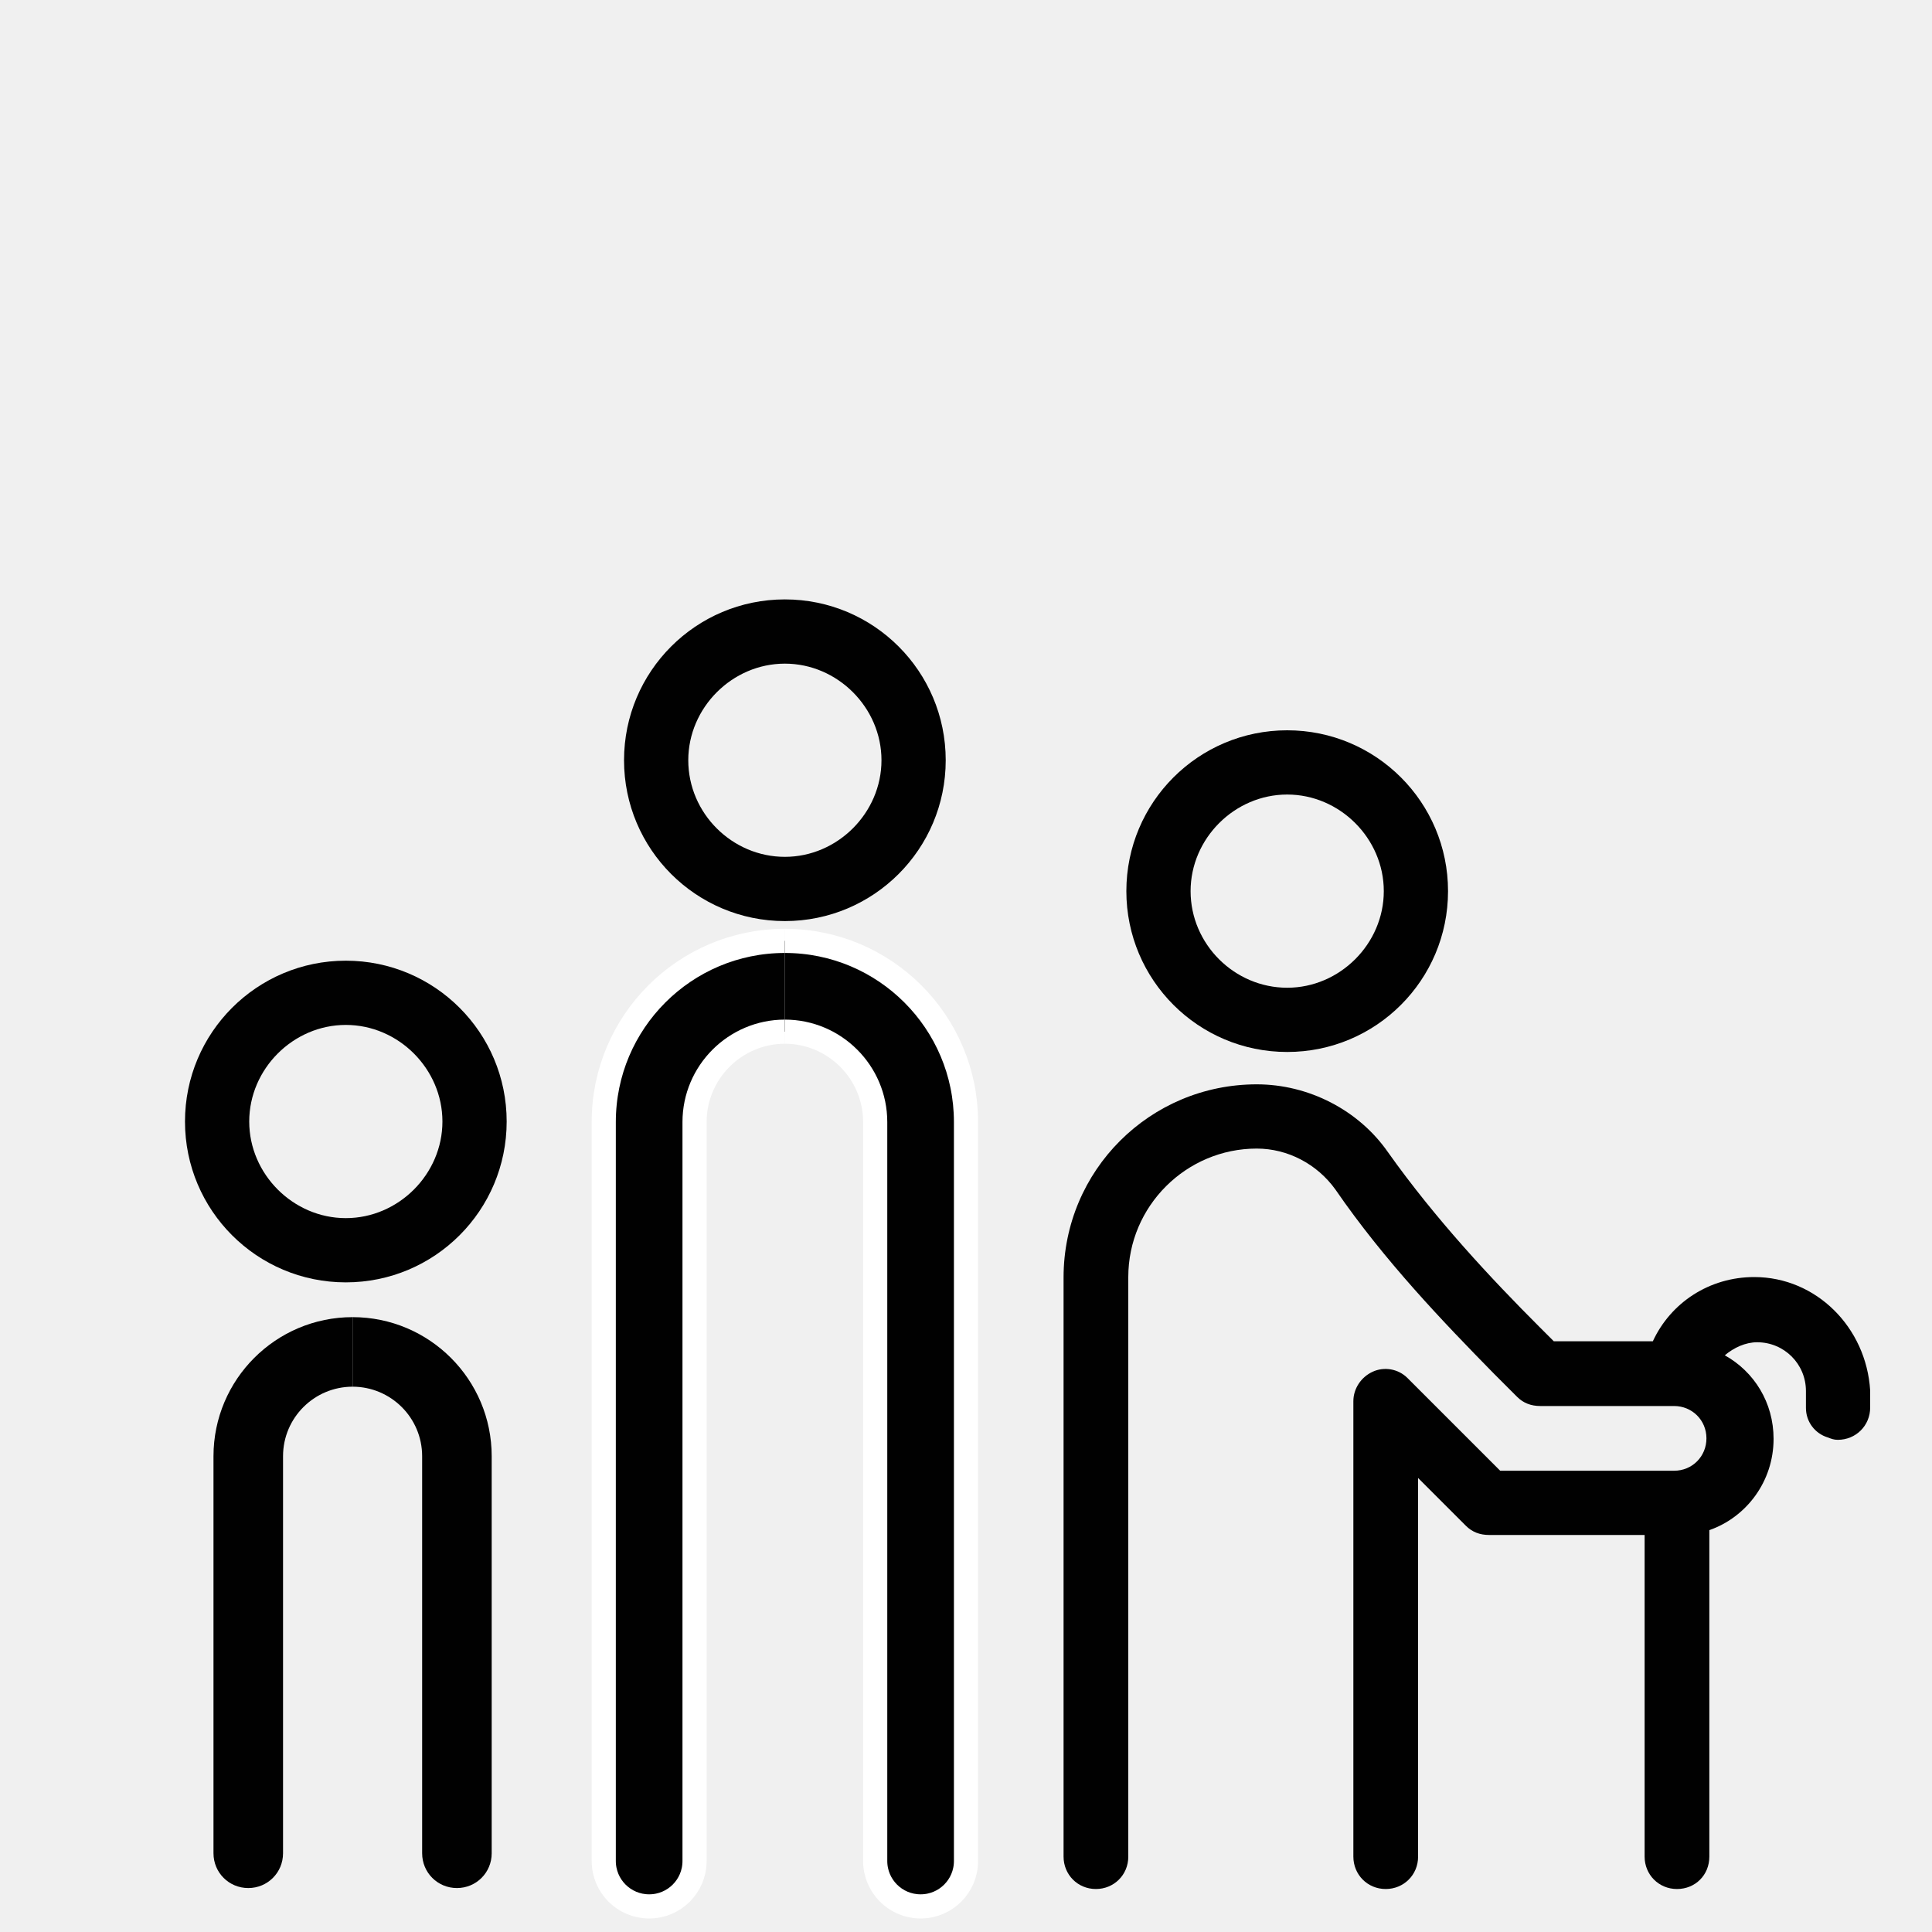
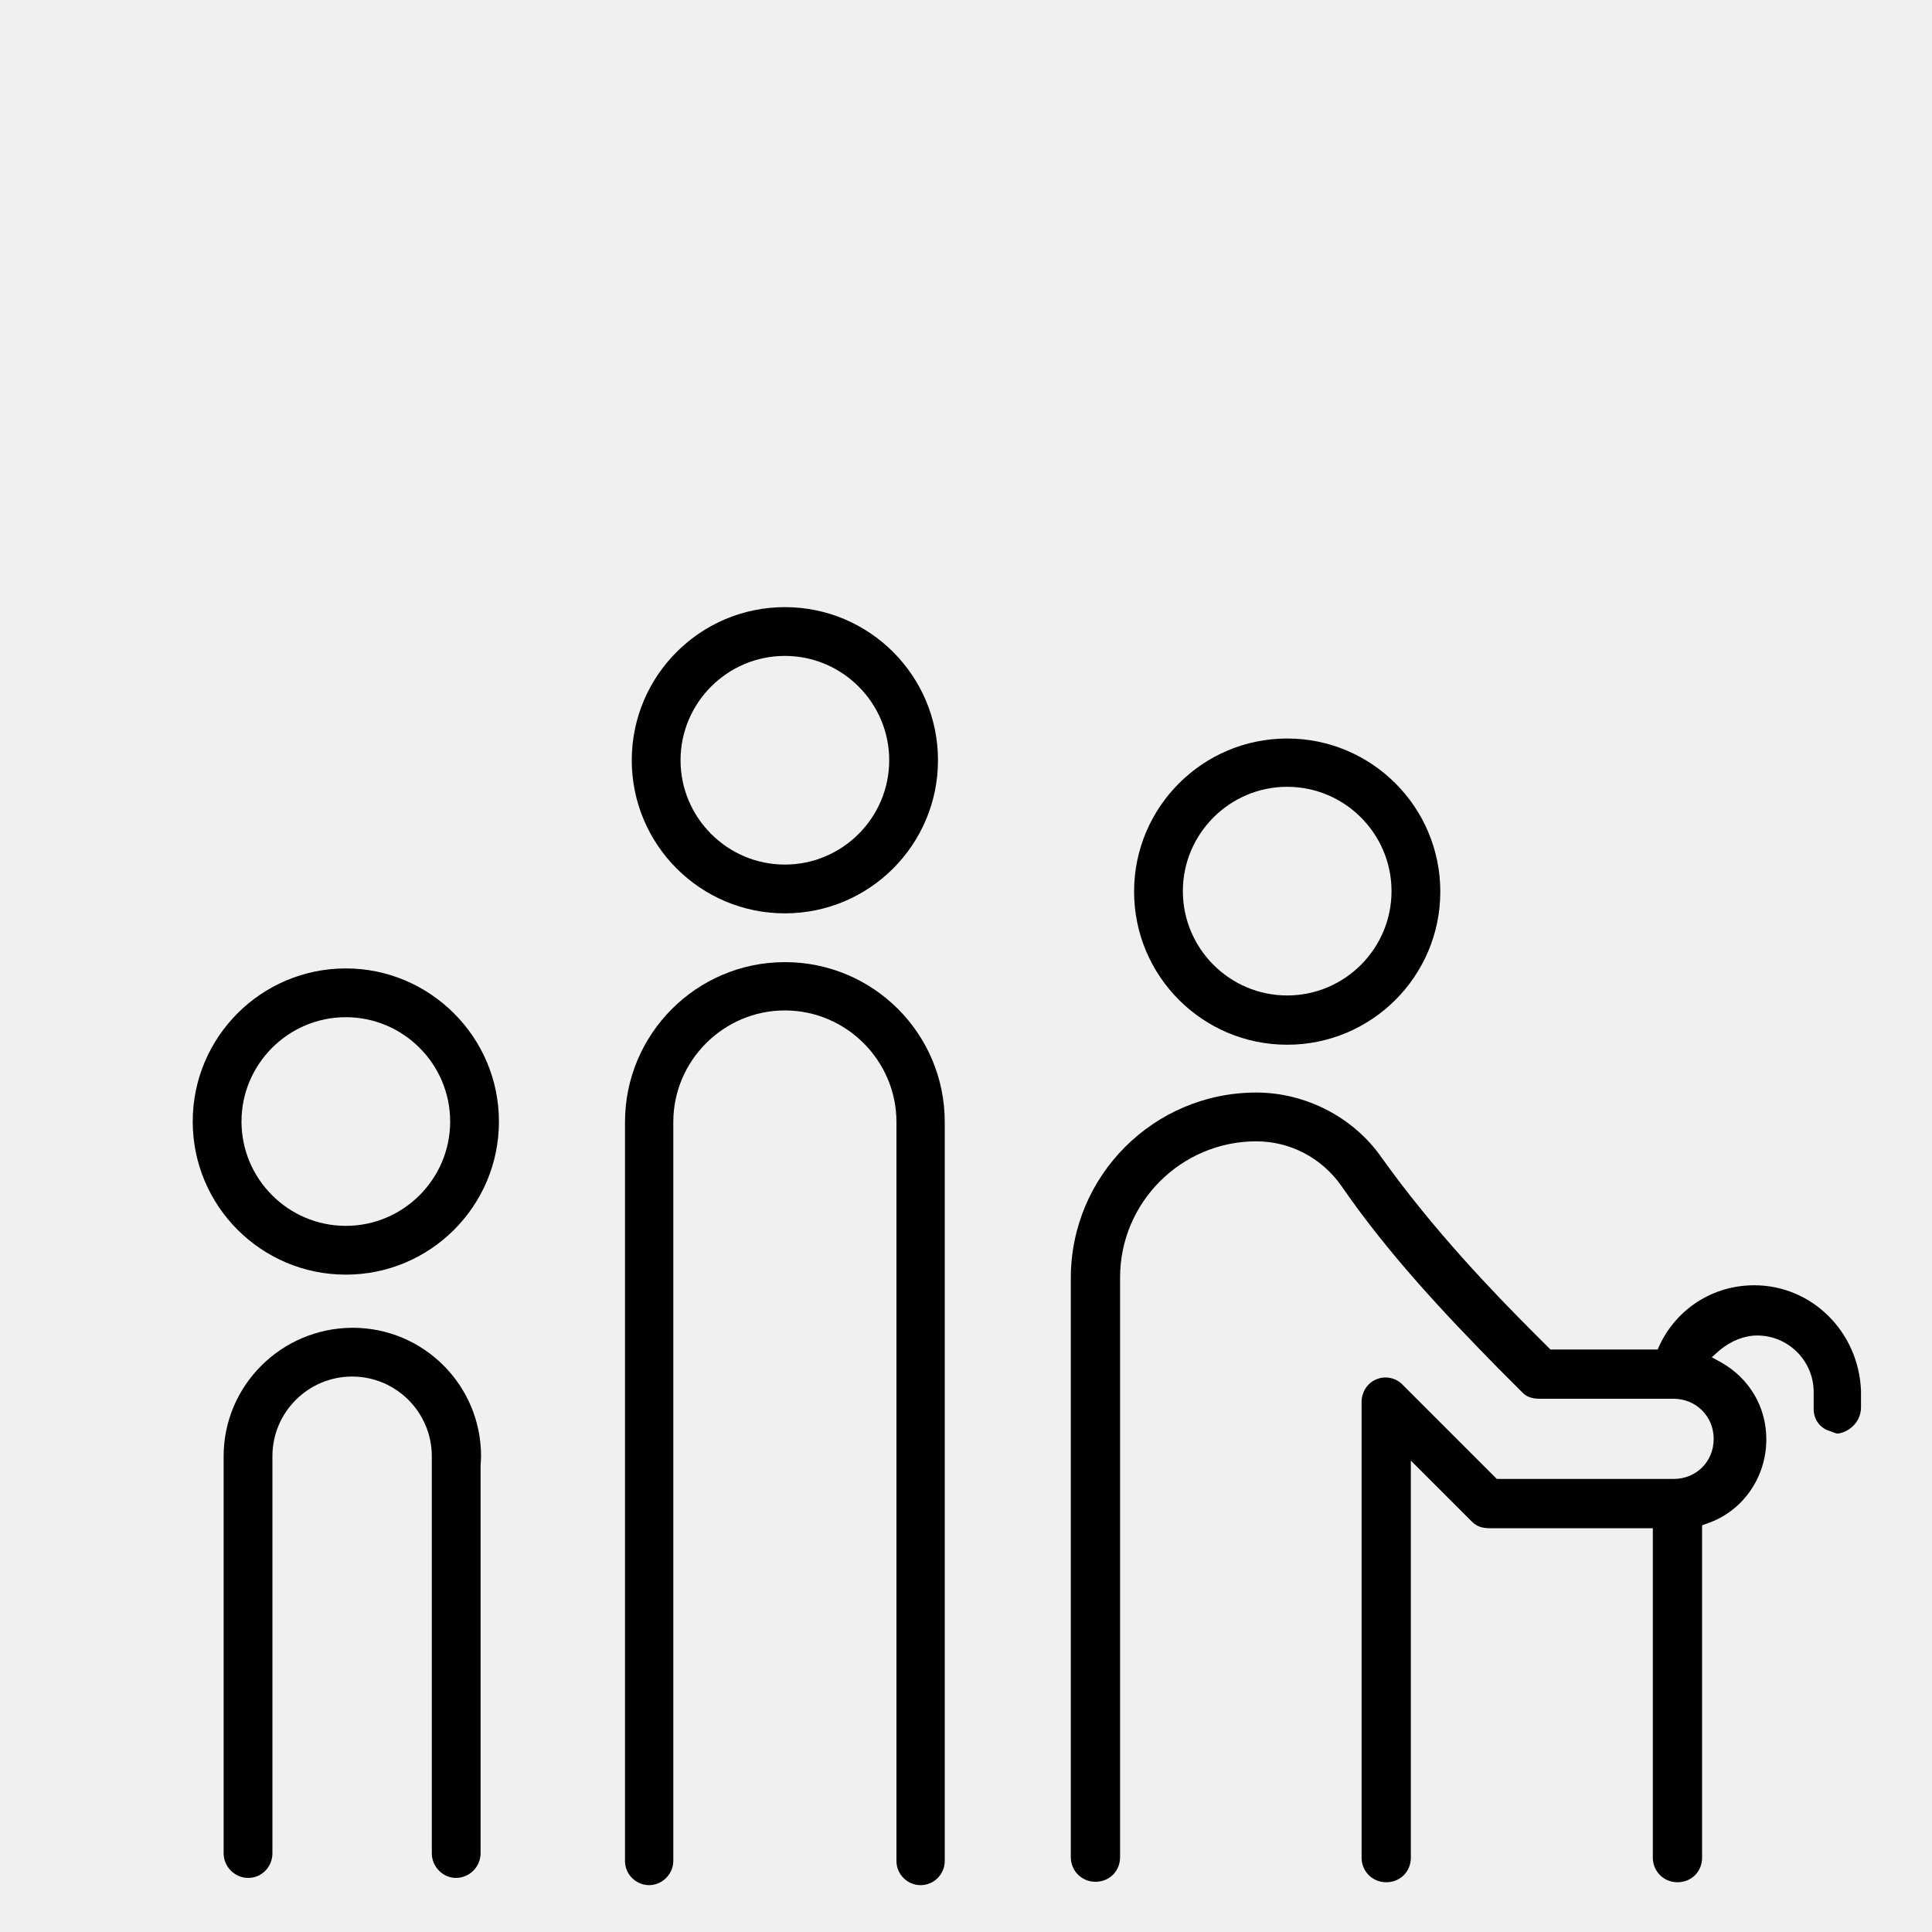
<svg xmlns="http://www.w3.org/2000/svg" version="1.1" id="Layer_1" x="0px" y="0px" viewBox="0 0 40 40" style="enable-background:new 0 0 40 40;" xml:space="preserve">
  <style type="text/css">
- 	.st0{fill:#FBB040;}
- 	.st1{opacity:0.37;fill:#FBB040;}
- 	.st2{fill:#010101;}
+ 	.st0{fill:#010101;}
+ 	.st1{fill:#FBB040;}
+ 	.st2{opacity:0.37;fill:#FBB040;}
	.st3{fill-rule:evenodd;clip-rule:evenodd;fill:#010101;}
	.st4{clip-path:url(#SVGID_2_);}
	.st5{fill:none;}
- 	.st6{fill:#010101;stroke:#FFFFFF;stroke-width:0.25;stroke-miterlimit:10;}
- 	.st7{fill:#010101;stroke:#FFFFFF;stroke-width:0.5;stroke-miterlimit:10;}
+ 	.st6{fill:#FFFFFF;}
+ 	.st7{fill-rule:evenodd;clip-rule:evenodd;fill:none;stroke:#000000;stroke-miterlimit:10;}
	.st8{fill:none;stroke:#000000;stroke-width:1.4;stroke-linecap:round;stroke-miterlimit:10;}
- 	.st9{fill:#FFFFFF;}
- 	.st10{fill-rule:evenodd;clip-rule:evenodd;fill:none;stroke:#000000;stroke-miterlimit:10;}
+ 	.st9{fill:#ED1C24;}
+ 	.st10{fill:none;stroke:#010101;stroke-linecap:round;stroke-miterlimit:10;}
</style>
  <g>
+     <path class="st0" d="M16.25,19.92L16.25,19.92C16.25,19.92,16.25,19.92,16.25,19.92C16.25,19.92,16.25,19.92,16.25,19.92   L16.25,19.92c-1.83,0-3.31,1.49-3.31,3.31v15.3c0,0.28,0.23,0.5,0.5,0.5s0.5-0.23,0.5-0.5v-15.3c0-1.27,1.04-2.31,2.31-2.31   c1.27,0,2.31,1.04,2.31,2.31v15.3c0,0.28,0.23,0.5,0.5,0.5c0.28,0,0.5-0.23,0.5-0.5l0-15.3C19.56,21.4,18.08,19.92,16.25,19.92z" />
+     <path class="st0" d="M16.25,12.57c-1.75,0-3.17,1.42-3.17,3.17s1.42,3.17,3.17,3.17s3.17-1.42,3.17-3.17S18,12.57,16.25,12.57z    M16.25,17.9c-1.19,0-2.16-0.97-2.16-2.16s0.97-2.16,2.16-2.16s2.16,0.97,2.16,2.16S17.44,17.9,16.25,17.9z" />
+   </g>
+   <path class="st0" d="M9.96,30.15c0-1.47-1.19-2.66-2.66-2.66v0c0,0,0,0,0,0c0,0,0,0-0.01,0v0c-1.47,0.01-2.66,1.2-2.66,2.66v8.22  c0,0.28,0.23,0.51,0.51,0.51c0.28,0,0.5-0.23,0.5-0.51v-8.22c0-0.91,0.74-1.65,1.65-1.65c0.91,0,1.65,0.74,1.65,1.65v8.22  c0,0.28,0.23,0.51,0.5,0.51c0.28,0,0.51-0.23,0.51-0.51l0-8.01L9.96,30.15z" />
+   <path class="st0" d="M7.16,20.05c-1.75,0-3.17,1.42-3.17,3.17s1.42,3.17,3.17,3.17c1.75,0,3.17-1.42,3.17-3.17S8.9,20.05,7.16,20.05  z M7.16,25.38C5.97,25.38,5,24.41,5,23.22s0.97-2.16,2.16-2.16s2.16,0.97,2.16,2.16S8.35,25.38,7.16,25.38z" />
+   <g>
    <g>
-       <path class="st2" d="M36.32,26.44c-0.93,0-1.73,0.53-2.1,1.33h-2.05l-0.29-0.29c-1.01-1.01-2.16-2.24-3.14-3.62    c-0.61-0.88-1.65-1.41-2.72-1.41c-2.21,0-4,1.78-4,4v11.99c0,0.37,0.29,0.67,0.67,0.67c0.37,0,0.67-0.29,0.67-0.67V26.44    c0-1.47,1.2-2.66,2.66-2.66c0.64,0,1.25,0.32,1.63,0.85c1.01,1.47,2.24,2.75,3.28,3.81l0.48,0.48c0.13,0.13,0.29,0.19,0.48,0.19    h2.77c0.37,0,0.67,0.29,0.67,0.67c0,0.37-0.29,0.67-0.67,0.67h-3.6l-1.92-1.92c-0.19-0.19-0.48-0.24-0.72-0.13    c-0.24,0.11-0.4,0.35-0.4,0.61v9.43c0,0.37,0.29,0.67,0.67,0.67c0.37,0,0.67-0.29,0.67-0.67V30.6l0.99,0.99    c0.13,0.13,0.29,0.19,0.48,0.19h3.22v6.66c0,0.37,0.29,0.67,0.67,0.67s0.67-0.29,0.67-0.67v-1.86l0-4.9    c0.77-0.27,1.33-1.01,1.33-1.89c0-0.75-0.4-1.39-1.01-1.73c0.19-0.16,0.43-0.27,0.67-0.27c0.56,0,1.01,0.45,1.01,1.01v0.35    c0,0.29,0.19,0.53,0.45,0.61c0.08,0.03,0.13,0.05,0.21,0.05c0.37,0,0.67-0.29,0.67-0.67v-0.35C38.64,27.48,37.6,26.44,36.32,26.44    L36.32,26.44z" />
-       <path class="st2" d="M29.98,18.45c0-1.84-1.49-3.33-3.33-3.33c-1.84,0-3.33,1.49-3.33,3.33c0,1.84,1.49,3.33,3.33,3.33    C28.49,21.78,29.98,20.29,29.98,18.45z M24.65,18.45c0-1.09,0.91-2,2-2c1.09,0,2,0.91,2,2c0,1.09-0.91,2-2,2    C25.56,20.45,24.65,19.55,24.65,18.45z" />
+       <path class="st0" d="M38.53,29.14v-0.35c-0.05-1.22-1.02-2.18-2.21-2.18v0c-0.85,0-1.6,0.48-1.96,1.24l-0.04,0.09H32.1l-0.34-0.34    c-0.85-0.85-2.09-2.14-3.16-3.64c-0.58-0.83-1.57-1.34-2.59-1.34c-2.12,0-3.84,1.72-3.84,3.84v11.99c0,0.28,0.22,0.51,0.51,0.51    s0.51-0.22,0.51-0.51V26.45c0-1.56,1.27-2.82,2.82-2.82c0.7,0,1.35,0.34,1.76,0.92c0.97,1.41,2.14,2.65,3.26,3.79l0.48,0.48    c0.09,0.1,0.21,0.14,0.37,0.14h2.77c0.46,0,0.83,0.36,0.83,0.83s-0.36,0.83-0.83,0.83h-3.66l-1.96-1.96    c-0.14-0.14-0.36-0.18-0.54-0.1c-0.19,0.08-0.3,0.27-0.3,0.47v9.43c0,0.28,0.22,0.51,0.51,0.51s0.51-0.22,0.51-0.51v-8.22    l1.26,1.26c0.1,0.1,0.21,0.14,0.37,0.14h3.38v6.82c0,0.28,0.22,0.51,0.51,0.51s0.51-0.22,0.51-0.51l0-6.88l0.11-0.04    c0.73-0.25,1.22-0.95,1.22-1.74c0-0.67-0.35-1.26-0.93-1.59l-0.2-0.11l0.17-0.15c0.23-0.19,0.51-0.3,0.77-0.3    c0.65,0,1.17,0.53,1.17,1.17v0.35c0,0.22,0.13,0.4,0.34,0.46l0.05,0.02c0.05,0.02,0.08,0.03,0.12,0.03    C38.31,29.64,38.53,29.42,38.53,29.14z" />
+       <path class="st0" d="M26.65,15.29c-1.75,0-3.17,1.42-3.17,3.17s1.42,3.17,3.17,3.17c1.75,0,3.17-1.42,3.17-3.17    S28.4,15.29,26.65,15.29z M26.65,20.61c-1.19,0-2.16-0.97-2.16-2.16s0.97-2.16,2.16-2.16c1.19,0,2.16,0.97,2.16,2.16    S27.84,20.61,26.65,20.61z" />
    </g>
  </g>
-   <g>
-     <path class="st7" d="M16.25,21.36c1.03,0,1.87,0.84,1.87,1.87v15.3c0,0.52,0.42,0.94,0.94,0.94c0.52,0,0.94-0.42,0.94-0.94l0-15.3   h0c0-2.07-1.68-3.75-3.75-3.75" />
-     <path class="st7" d="M16.25,21.36c-1.03,0-1.87,0.84-1.87,1.87v15.3c0,0.52-0.42,0.94-0.94,0.94c-0.52,0-0.94-0.42-0.94-0.94   l0-15.3h0c0-2.07,1.68-3.75,3.75-3.75" />
-   </g>
-   <path class="st2" d="M19.58,15.74c0-1.84-1.49-3.33-3.33-3.33s-3.33,1.49-3.33,3.33s1.49,3.33,3.33,3.33S19.58,17.58,19.58,15.74z   M14.25,15.74c0-1.09,0.91-2,2-2s2,0.91,2,2s-0.91,2-2,2S14.25,16.84,14.25,15.74z" />
-   <g>
-     <path class="st2" d="M7.3,28.71c0.79,0,1.44,0.64,1.44,1.44v8.22c0,0.4,0.32,0.72,0.72,0.72c0.4,0,0.72-0.32,0.72-0.72l0-8.22h0   c0-1.59-1.29-2.88-2.88-2.88" />
-     <path class="st2" d="M7.3,28.71c-0.79,0-1.44,0.64-1.44,1.44v8.22c0,0.4-0.32,0.72-0.72,0.72c-0.4,0-0.72-0.32-0.72-0.72l0-8.22h0   c0-1.59,1.29-2.88,2.88-2.88" />
-   </g>
-   <path class="st2" d="M10.49,23.22c0-1.84-1.49-3.33-3.33-3.33s-3.33,1.49-3.33,3.33c0,1.84,1.49,3.33,3.33,3.33  S10.49,25.06,10.49,23.22z M5.16,23.22c0-1.09,0.91-2,2-2s2,0.91,2,2s-0.91,2-2,2S5.16,24.31,5.16,23.22z" />
</svg>
